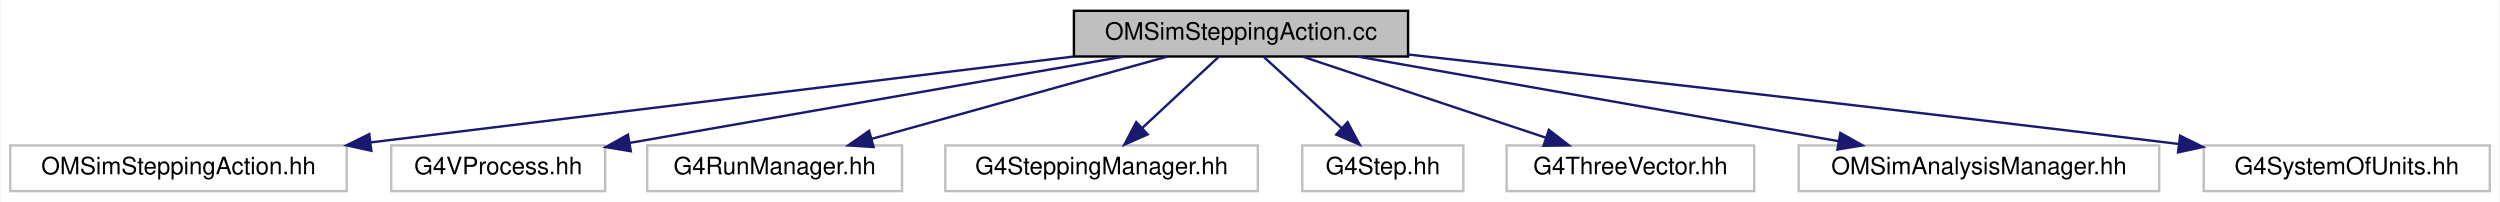
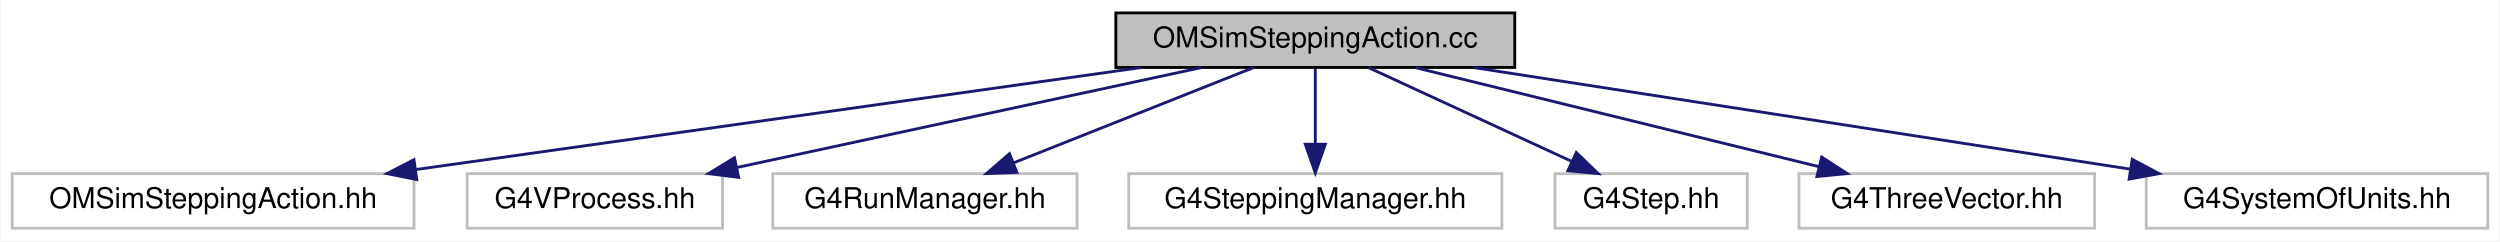
- <svg xmlns="http://www.w3.org/2000/svg" xmlns:xlink="http://www.w3.org/1999/xlink" width="1040pt" height="84pt" viewBox="0.00 0.00 1039.50 84.00">
+ <svg xmlns="http://www.w3.org/2000/svg" xmlns:xlink="http://www.w3.org/1999/xlink" width="871pt" height="84pt" viewBox="0.00 0.00 870.50 84.00">
  <g id="graph0" class="graph" transform="scale(1 1) rotate(0) translate(4 80)">
-     <polygon fill="white" stroke="transparent" points="-4,4 -4,-80 1035.5,-80 1035.5,4 -4,4" />
+     <polygon fill="white" stroke="transparent" points="-4,4 -4,-80 866.5,-80 866.5,4 -4,4" />
    <g id="node1" class="node">
      <g id="a_node1">
        <a xlink:title=" ">
-           <polygon fill="#bfbfbf" stroke="black" points="442.5,-56.5 442.5,-75.5 581.5,-75.5 581.5,-56.5 442.5,-56.5" />
-           <text text-anchor="middle" x="512" y="-63.5" font-family="Helvetica,sans-Serif" font-size="10.00">OMSimSteppingAction.cc</text>
+           <polygon fill="#bfbfbf" stroke="black" points="384.5,-56.5 384.5,-75.5 523.5,-75.5 523.5,-56.5 384.5,-56.5" />
+           <text text-anchor="middle" x="454" y="-63.5" font-family="Helvetica,sans-Serif" font-size="10.00">OMSimSteppingAction.cc</text>
        </a>
      </g>
    </g>
    <g id="node2" class="node">
      <g id="a_node2">
        <a xlink:title=" ">
          <polygon fill="white" stroke="#bfbfbf" points="0,-0.5 0,-19.5 140,-19.5 140,-0.5 0,-0.5" />
          <text text-anchor="middle" x="70" y="-7.5" font-family="Helvetica,sans-Serif" font-size="10.00">OMSimSteppingAction.hh</text>
        </a>
      </g>
    </g>
    <g id="edge1" class="edge">
-       <path fill="none" stroke="midnightblue" d="M442.45,-56.5C363.02,-46.8 233.3,-30.95 149.82,-20.75" />
-       <polygon fill="midnightblue" stroke="midnightblue" points="150.22,-17.28 139.87,-19.54 149.37,-24.22 150.22,-17.28" />
+       <path fill="none" stroke="midnightblue" d="M393.15,-56.44C324.48,-46.79 212.93,-31.1 140.51,-20.92" />
+       <polygon fill="midnightblue" stroke="midnightblue" points="140.95,-17.44 130.56,-19.52 139.98,-24.37 140.95,-17.44" />
    </g>
    <g id="node3" class="node">
      <g id="a_node3">
        <a xlink:title=" ">
          <polygon fill="white" stroke="#bfbfbf" points="158.5,-0.5 158.5,-19.5 247.5,-19.5 247.5,-0.5 158.5,-0.5" />
          <text text-anchor="middle" x="203" y="-7.5" font-family="Helvetica,sans-Serif" font-size="10.00">G4VProcess.hh</text>
        </a>
      </g>
    </g>
    <g id="edge2" class="edge">
-       <path fill="none" stroke="midnightblue" d="M463.04,-56.44C407.17,-46.68 316.04,-30.75 257.83,-20.58" />
-       <polygon fill="midnightblue" stroke="midnightblue" points="258.17,-17.09 247.72,-18.82 256.97,-23.98 258.17,-17.09" />
+       <path fill="none" stroke="midnightblue" d="M414.23,-56.44C370.44,-47.02 299.99,-31.87 252.62,-21.68" />
+       <polygon fill="midnightblue" stroke="midnightblue" points="253.1,-18.2 242.59,-19.52 251.63,-25.04 253.1,-18.2" />
    </g>
    <g id="node4" class="node">
      <g id="a_node4">
        <a xlink:title=" ">
          <polygon fill="white" stroke="#bfbfbf" points="265,-0.5 265,-19.5 371,-19.5 371,-0.5 265,-0.5" />
          <text text-anchor="middle" x="318" y="-7.5" font-family="Helvetica,sans-Serif" font-size="10.00">G4RunManager.hh</text>
        </a>
      </g>
    </g>
    <g id="edge3" class="edge">
-       <path fill="none" stroke="midnightblue" d="M481.26,-56.44C448.06,-47.2 395.01,-32.44 358.44,-22.26" />
-       <polygon fill="midnightblue" stroke="midnightblue" points="359.17,-18.83 348.6,-19.52 357.29,-25.57 359.17,-18.83" />
+       <path fill="none" stroke="midnightblue" d="M432.45,-56.44C409.97,-47.52 374.51,-33.44 349.02,-23.32" />
+       <polygon fill="midnightblue" stroke="midnightblue" points="350.03,-19.95 339.45,-19.52 347.45,-26.46 350.03,-19.95" />
    </g>
    <g id="node5" class="node">
      <g id="a_node5">
        <a xlink:title=" ">
          <polygon fill="white" stroke="#bfbfbf" points="389,-0.5 389,-19.5 519,-19.5 519,-0.5 389,-0.5" />
          <text text-anchor="middle" x="454" y="-7.5" font-family="Helvetica,sans-Serif" font-size="10.00">G4SteppingManager.hh</text>
        </a>
      </g>
    </g>
    <g id="edge4" class="edge">
-       <path fill="none" stroke="midnightblue" d="M502.68,-56.32C494.11,-48.34 481.19,-36.31 470.81,-26.65" />
-       <polygon fill="midnightblue" stroke="midnightblue" points="473.19,-24.09 463.49,-19.83 468.42,-29.21 473.19,-24.09" />
+       <path fill="none" stroke="midnightblue" d="M454,-56.08C454,-49.01 454,-38.86 454,-29.99" />
+       <polygon fill="midnightblue" stroke="midnightblue" points="457.5,-29.75 454,-19.75 450.5,-29.75 457.5,-29.75" />
    </g>
    <g id="node6" class="node">
      <g id="a_node6">
        <a xlink:title=" ">
          <polygon fill="white" stroke="#bfbfbf" points="537.5,-0.5 537.5,-19.5 604.5,-19.5 604.5,-0.5 537.5,-0.5" />
          <text text-anchor="middle" x="571" y="-7.5" font-family="Helvetica,sans-Serif" font-size="10.00">G4Step.hh</text>
        </a>
      </g>
    </g>
    <g id="edge5" class="edge">
-       <path fill="none" stroke="midnightblue" d="M521.48,-56.32C530.2,-48.34 543.34,-36.31 553.9,-26.65" />
-       <polygon fill="midnightblue" stroke="midnightblue" points="556.33,-29.17 561.35,-19.83 551.61,-24 556.33,-29.17" />
+       <path fill="none" stroke="midnightblue" d="M472.54,-56.44C491.62,-47.64 521.57,-33.81 543.44,-23.72" />
+       <polygon fill="midnightblue" stroke="midnightblue" points="544.93,-26.88 552.55,-19.52 542,-20.53 544.93,-26.88" />
    </g>
    <g id="node7" class="node">
      <g id="a_node7">
        <a xlink:title=" ">
          <polygon fill="white" stroke="#bfbfbf" points="622.5,-0.5 622.5,-19.5 725.5,-19.5 725.5,-0.5 622.5,-0.5" />
          <text text-anchor="middle" x="674" y="-7.5" font-family="Helvetica,sans-Serif" font-size="10.00">G4ThreeVector.hh</text>
        </a>
      </g>
    </g>
    <g id="edge6" class="edge">
-       <path fill="none" stroke="midnightblue" d="M537.67,-56.44C564.92,-47.36 608.18,-32.94 638.65,-22.78" />
-       <polygon fill="midnightblue" stroke="midnightblue" points="640.07,-26 648.45,-19.52 637.86,-19.36 640.07,-26" />
+       <path fill="none" stroke="midnightblue" d="M488.86,-56.44C526.92,-47.1 587.96,-32.12 629.46,-21.93" />
+       <polygon fill="midnightblue" stroke="midnightblue" points="630.43,-25.3 639.3,-19.52 628.76,-18.5 630.43,-25.3" />
    </g>
    <g id="node8" class="node">
      <g id="a_node8">
        <a xlink:title=" ">
-           <polygon fill="white" stroke="#bfbfbf" points="744,-0.5 744,-19.5 894,-19.5 894,-0.5 744,-0.5" />
-           <text text-anchor="middle" x="819" y="-7.5" font-family="Helvetica,sans-Serif" font-size="10.00">OMSimAnalysisManager.hh</text>
+           <polygon fill="white" stroke="#bfbfbf" points="743.5,-0.5 743.5,-19.5 862.5,-19.5 862.5,-0.5 743.5,-0.5" />
+           <text text-anchor="middle" x="803" y="-7.5" font-family="Helvetica,sans-Serif" font-size="10.00">G4SystemOfUnits.hh</text>
        </a>
      </g>
    </g>
    <g id="edge7" class="edge">
-       <path fill="none" stroke="midnightblue" d="M560.65,-56.44C614.87,-46.9 702.55,-31.48 760.48,-21.29" />
-       <polygon fill="midnightblue" stroke="midnightblue" points="761.34,-24.7 770.58,-19.52 760.13,-17.8 761.34,-24.7" />
-     </g>
-     <g id="node9" class="node">
-       <g id="a_node9">
-         <a xlink:title=" ">
-           <polygon fill="white" stroke="#bfbfbf" points="912.5,-0.5 912.5,-19.5 1031.5,-19.5 1031.5,-0.5 912.5,-0.5" />
-           <text text-anchor="middle" x="972" y="-7.5" font-family="Helvetica,sans-Serif" font-size="10.00">G4SystemOfUnits.hh</text>
-         </a>
-       </g>
-     </g>
-     <g id="edge8" class="edge">
-       <path fill="none" stroke="midnightblue" d="M581.61,-57.31C657.69,-48.83 783.48,-34.6 902.18,-20.09" />
-       <polygon fill="midnightblue" stroke="midnightblue" points="902.67,-23.55 912.17,-18.86 901.82,-16.6 902.67,-23.55" />
+       <path fill="none" stroke="midnightblue" d="M509.3,-56.44C571.33,-46.85 671.86,-31.29 737.7,-21.1" />
+       <polygon fill="midnightblue" stroke="midnightblue" points="738.61,-24.5 747.96,-19.52 737.54,-17.59 738.61,-24.5" />
    </g>
  </g>
</svg>
